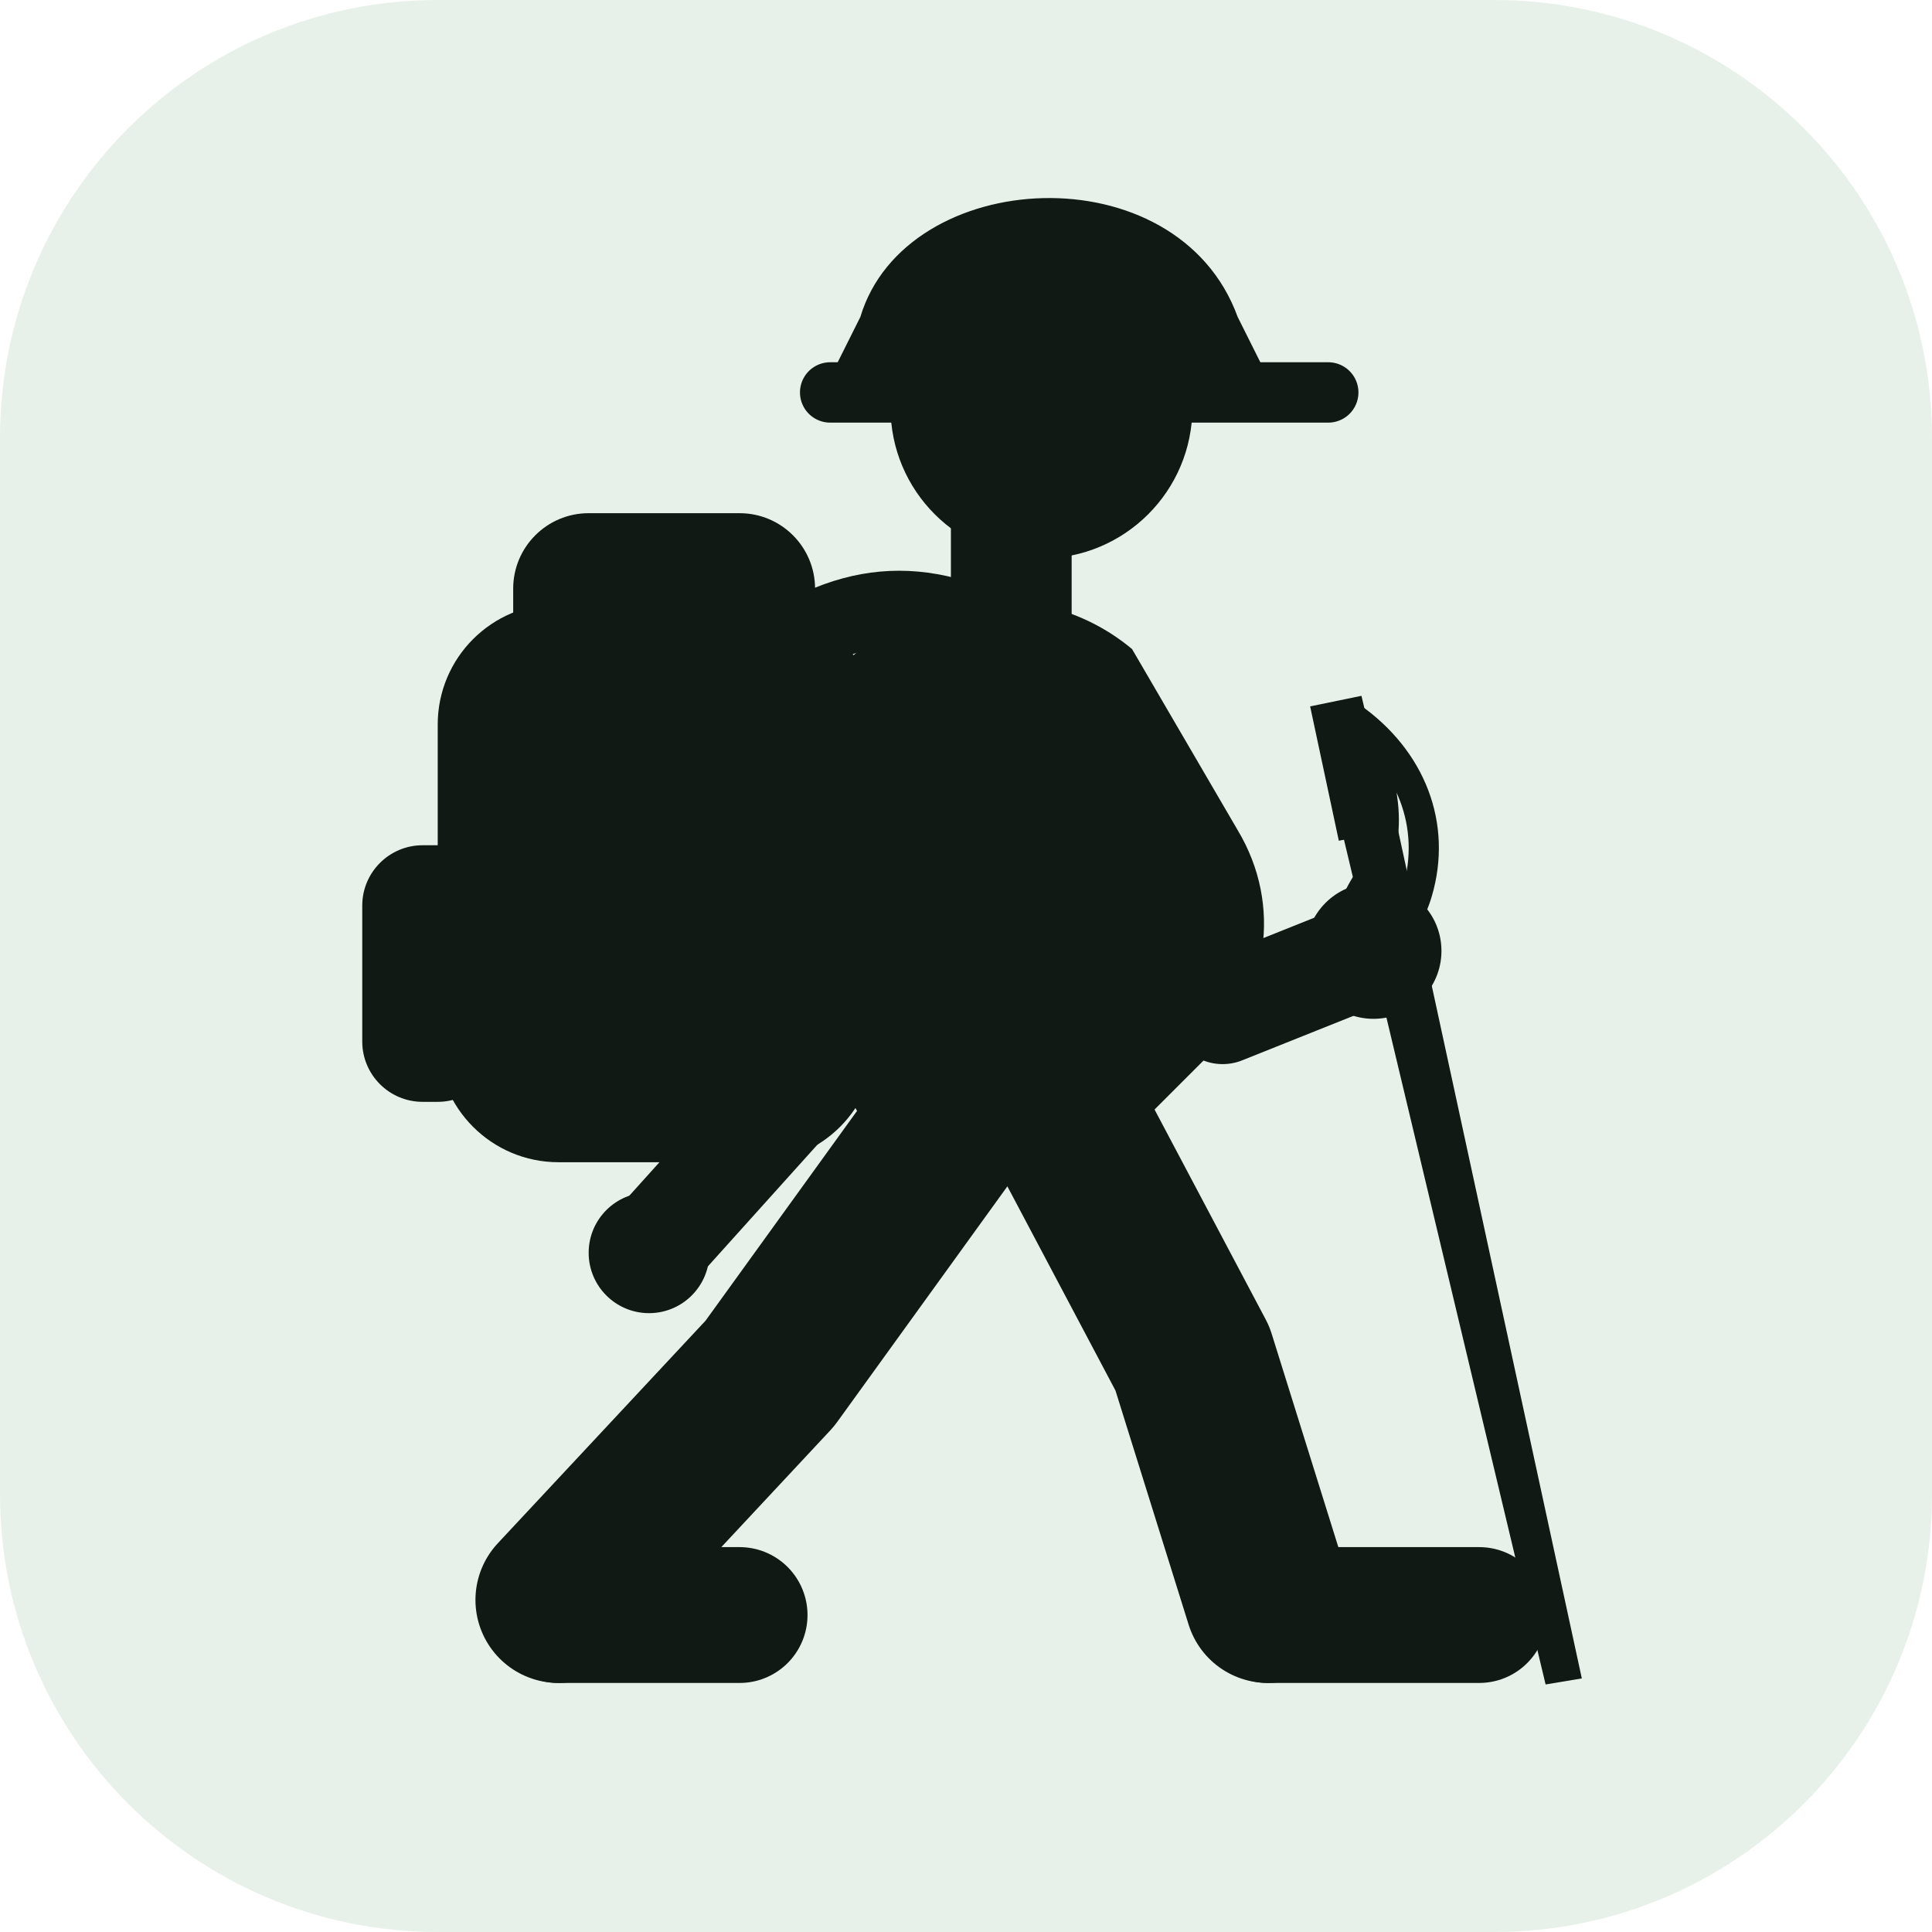
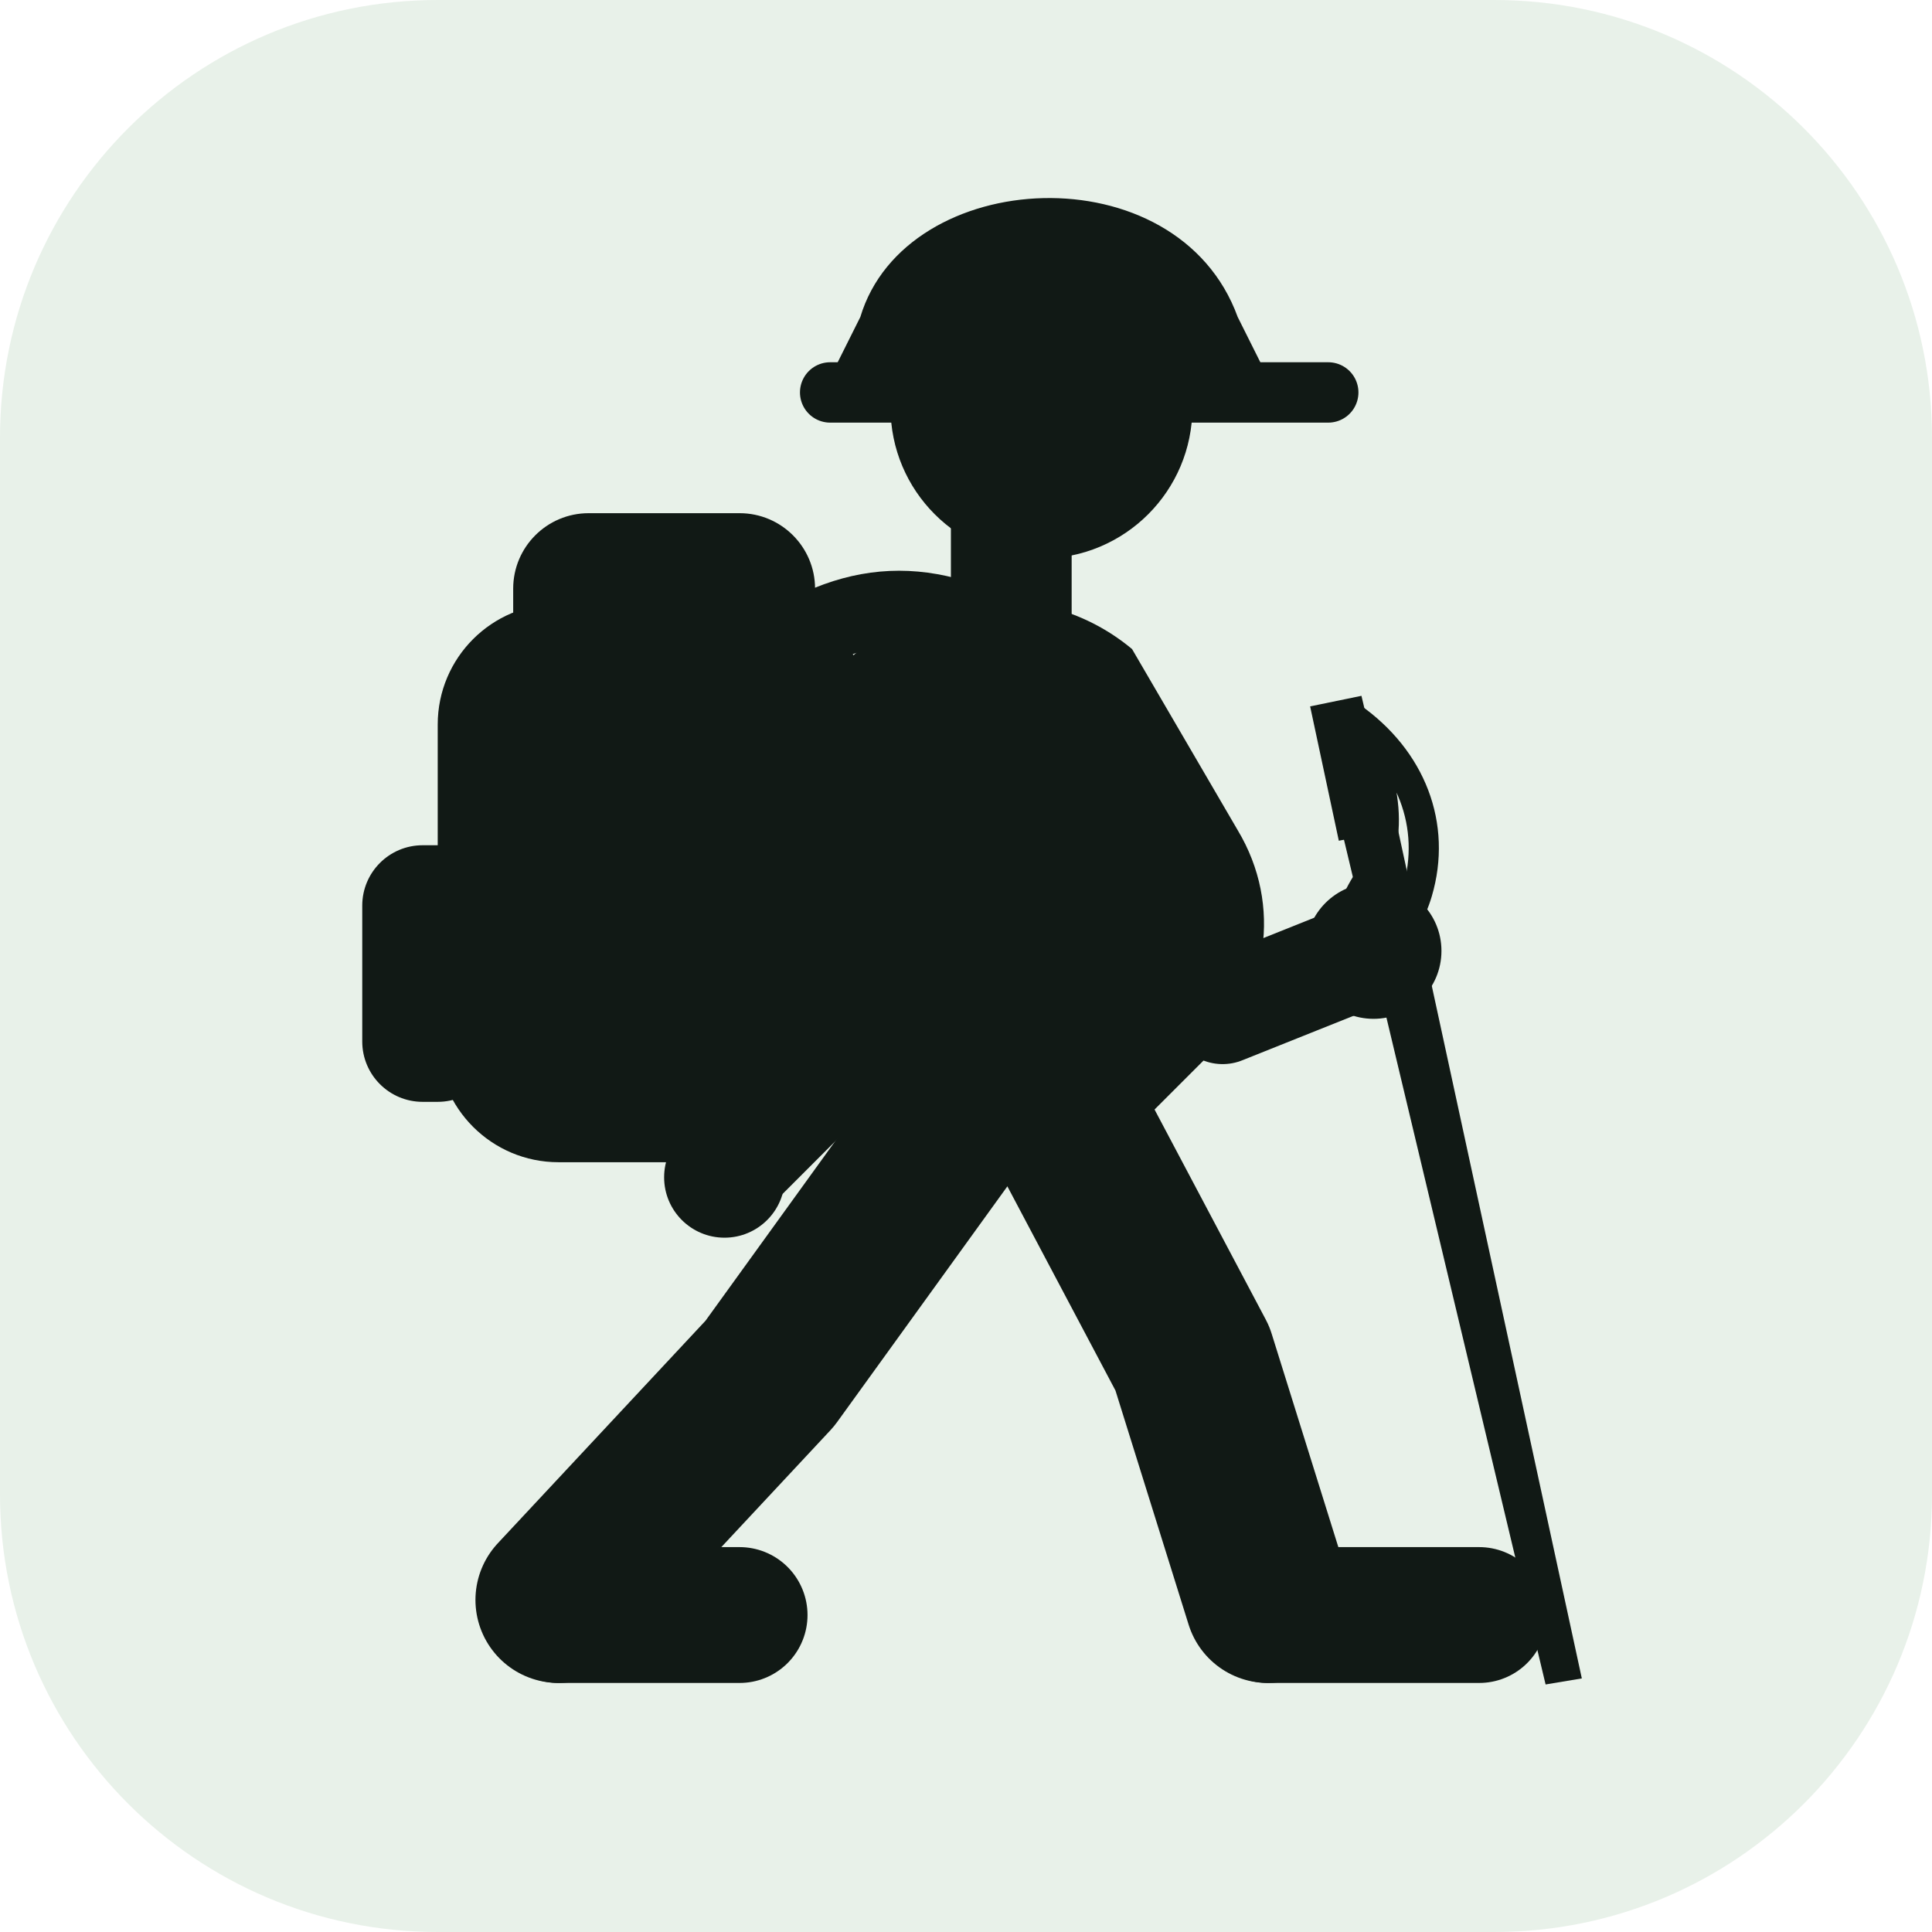
<svg xmlns="http://www.w3.org/2000/svg" viewBox="0 0 128 128" role="img" aria-label="Doen Pa นักเดินป่า">
  <rect width="128" height="128" rx="29" fill="#e8f1e9" />
  <g fill="#111915" stroke="#111915" stroke-linecap="round" stroke-linejoin="round">
    <path d="M64 73 51 91 37 106" fill="none" stroke-width="11" />
    <path d="M37 107h12" fill="none" stroke-width="9" />
    <path d="M70 73 79 90 84 106" fill="none" stroke-width="11" />
    <path d="M84 107h14" fill="none" stroke-width="9" />
    <rect x="29" y="40" width="29" height="37" rx="8" stroke="none" />
    <rect x="34" y="34" width="20" height="12" rx="5" stroke="none" />
    <rect x="24" y="56" width="9" height="17" rx="4" stroke="none" />
    <path d="M49 45c6-5 11-6 17-3" fill="none" stroke-width="5" />
    <path d="M67 34v11" fill="none" stroke-width="8" />
    <circle cx="69" cy="27" r="10" stroke="none" />
    <path d="M57 21c3-10 21-11 25 0l2 4H55z" stroke="none" />
    <path d="M55 26h33" fill="none" stroke-width="4" />
    <path d="M55 45c5-6 14-7 20-2l7 12c3 5 2 11-2 15l-9 9-14-5c-4-7-6-18-2-29z" stroke="none" />
-     <path d="M57 52 52 73 43 83" fill="none" stroke-width="7" />
-     <circle cx="43" cy="83" r="4" stroke="none" />
+     <path d="M61 44 62 58 56 70 48 78" fill="none" stroke-width="7" />
+     <circle cx="48" cy="78" r="4" stroke="none" />
    <path d="M75 51 81 67 91 63" fill="none" stroke-width="7" />
    <circle cx="91" cy="63" r="4.5" stroke="none" />
    <path d="M86.8 46.8 90.2 46.1 92.3 55 88.7 55.7z" stroke="none" />
    <path d="M89.5 47.5c4 2.8 5.7 7.2 4.4 11.6-.8 2.7-2.6 4.2-3.9 3.1-.9-.8-.3-2.3.5-3.6 1.8-2.9 1.6-6.8-1-11.1z" fill="none" stroke-width="2" />
    <path d="M88.7 54.2 92.3 53.5 104.8 111.2 102.4 111.6z" stroke="none" />
  </g>
</svg>
